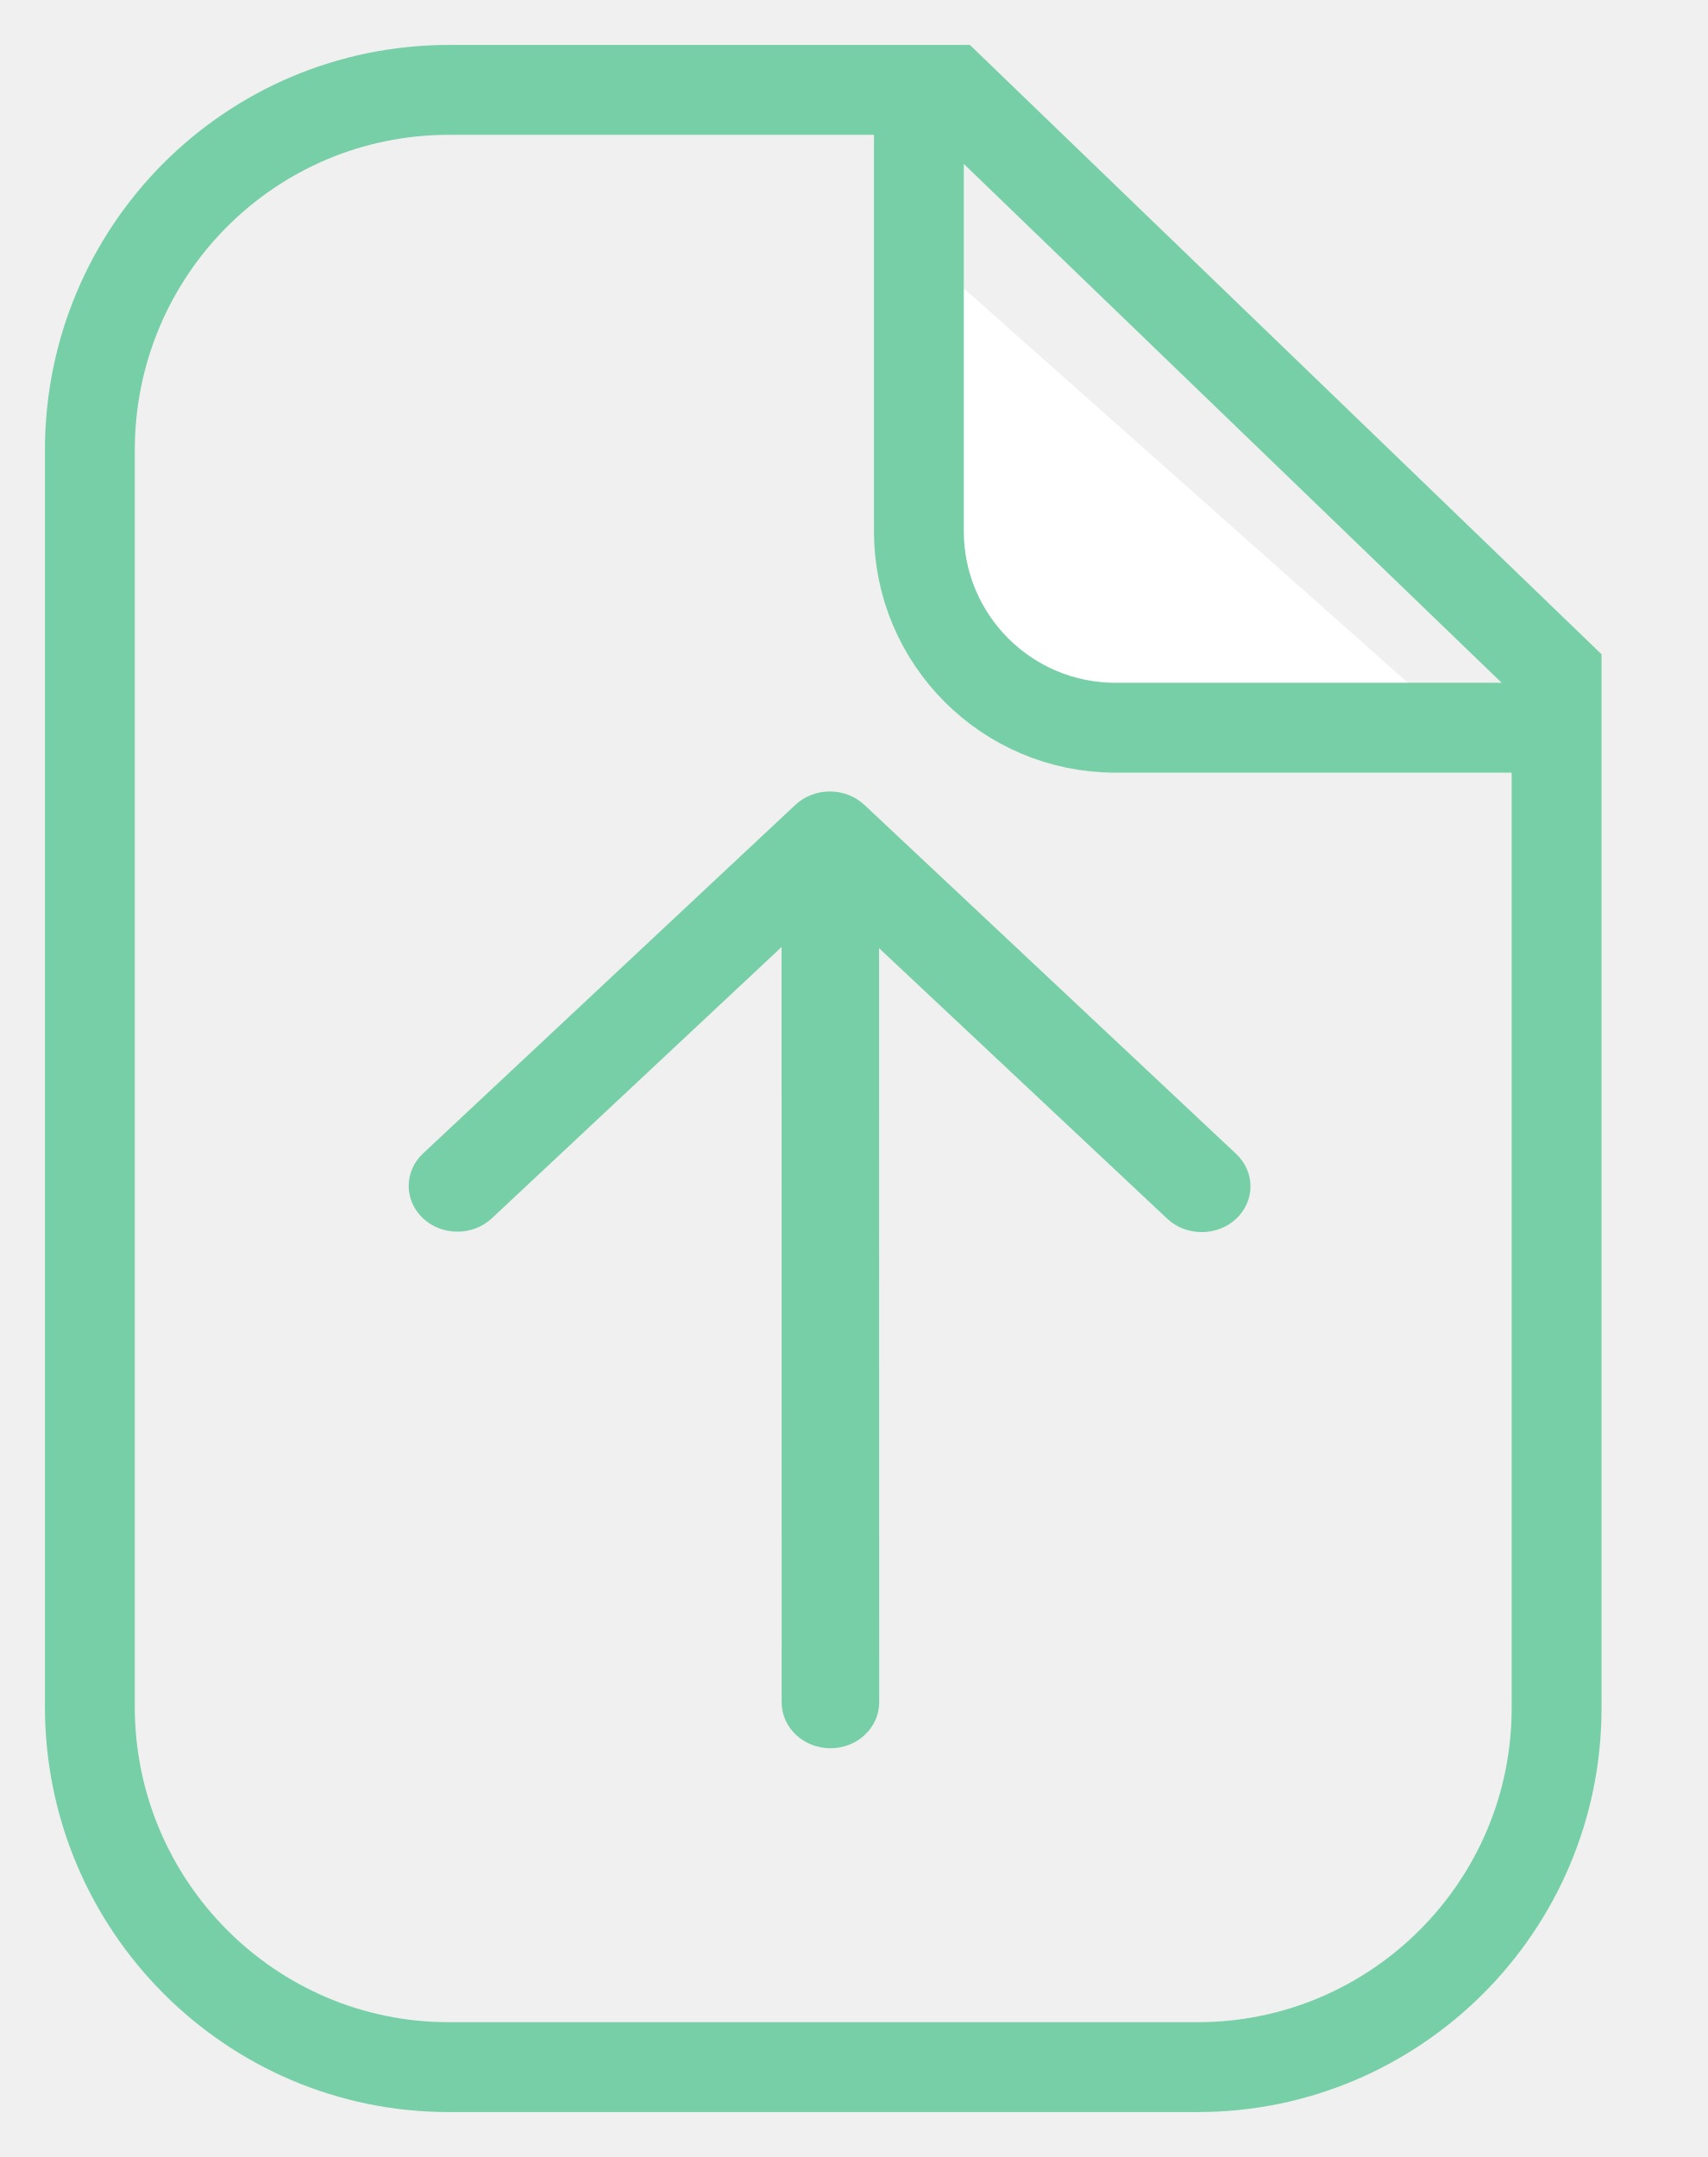
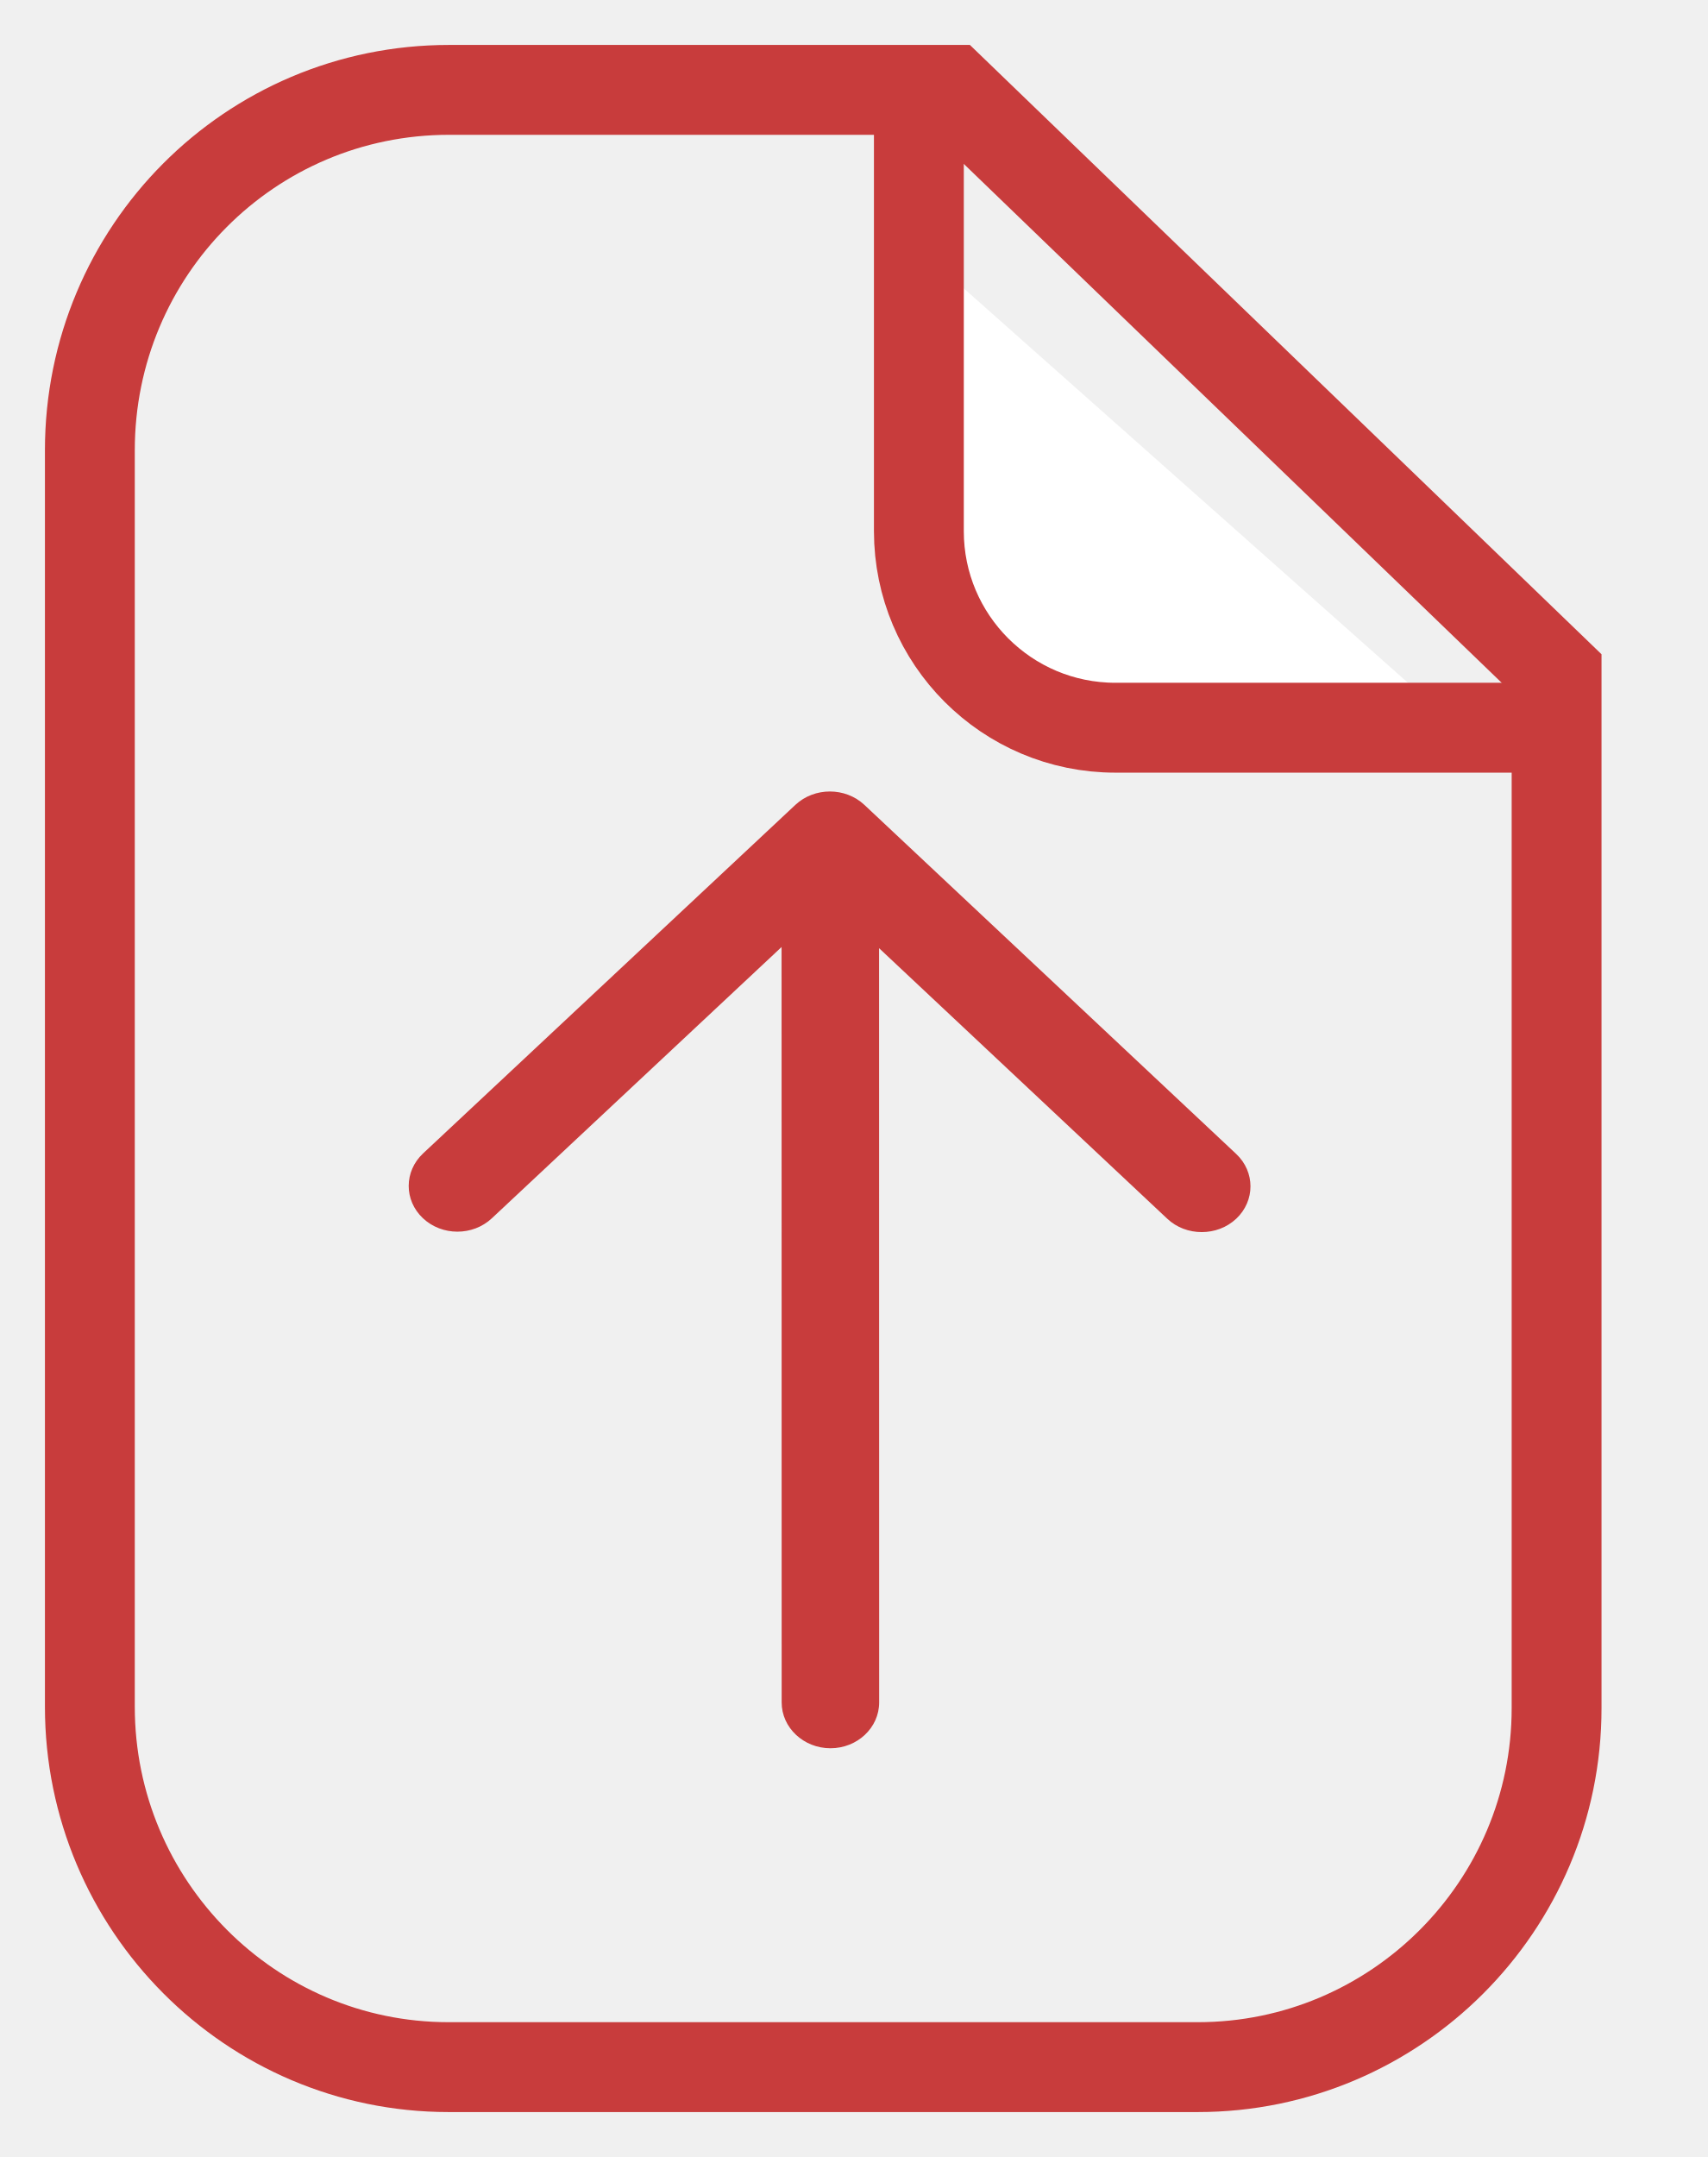
<svg xmlns="http://www.w3.org/2000/svg" width="19px" height="24px" viewBox="-1 -1 19 24" version="1.1">
  <defs />
  <g id="02-Chat" stroke="none" stroke-width="1" fill="none" fill-rule="evenodd">
    <g id="02_13-Chat-member-profile" transform="translate(-873, -722)">
      <g id="icons_upload" transform="translate(873, 722)">
        <g id="Rectangle-5-+-Rectangle-6">
-           <path d="M0,4.01 C0,1.795 1.782,0 3.998,0 L9.592,0 C9.592,0 16.323,6.492 16.323,6.492 L16.323,18.006 C16.323,20.212 14.529,22 12.33,22 L3.993,22 C1.788,22 0,20.2 0,17.99 L0,4.01 Z" id="Rectangle-5" stroke="#76CFA6" />
+           <path d="M0,4.01 C0,1.795 1.782,0 3.998,0 L9.592,0 C9.592,0 16.323,6.492 16.323,6.492 L16.323,18.006 C16.323,20.212 14.529,22 12.33,22 L3.993,22 C1.788,22 0,20.2 0,17.99 L0,4.01 Z" id="Rectangle-5" stroke="#C83C3C" />
          <path d="M15.68,7.495 L11.527,7.495 C10.331,7.495 9.361,6.525 9.361,5.329 L9.361,1.885 L15.68,7.495 Z" id="Rectangle-6-Copy" fill="#FFFFFF" />
-           <path d="M16.323,7.097 L11.413,7.097 C10.205,7.097 9.226,6.117 9.226,4.91 L9.226,0" id="Rectangle-6" stroke="#76CFA6" />
+           <path d="M16.323,7.097 L11.413,7.097 C10.205,7.097 9.226,6.117 9.226,4.91 L9.226,0" id="Rectangle-6" stroke="#C83C3C" />
        </g>
-         <path d="M12.374,12.709 C12.513,12.709 12.651,12.66 12.758,12.56 C12.969,12.361 12.969,12.039 12.758,11.84 L8.619,7.955 C8.407,7.757 8.064,7.757 7.852,7.955 L3.708,11.834 C3.496,12.033 3.495,12.355 3.706,12.554 C3.918,12.754 4.261,12.754 4.473,12.556 L7.698,9.537 L7.699,17.942 C7.699,18.223 7.943,18.452 8.242,18.452 C8.542,18.452 8.784,18.223 8.784,17.942 L8.783,9.55 L11.99,12.56 C12.096,12.66 12.235,12.709 12.374,12.709 L12.374,12.709 Z" id="Fill-75" fill="#76CFA6" />
+         <path d="M12.374,12.709 C12.513,12.709 12.651,12.66 12.758,12.56 C12.969,12.361 12.969,12.039 12.758,11.84 L8.619,7.955 C8.407,7.757 8.064,7.757 7.852,7.955 L3.708,11.834 C3.496,12.033 3.495,12.355 3.706,12.554 C3.918,12.754 4.261,12.754 4.473,12.556 L7.698,9.537 L7.699,17.942 C7.699,18.223 7.943,18.452 8.242,18.452 C8.542,18.452 8.784,18.223 8.784,17.942 L8.783,9.55 L11.99,12.56 C12.096,12.66 12.235,12.709 12.374,12.709 L12.374,12.709 Z" id="Fill-75" fill="#C83C3C" />
      </g>
    </g>
  </g>
</svg>
